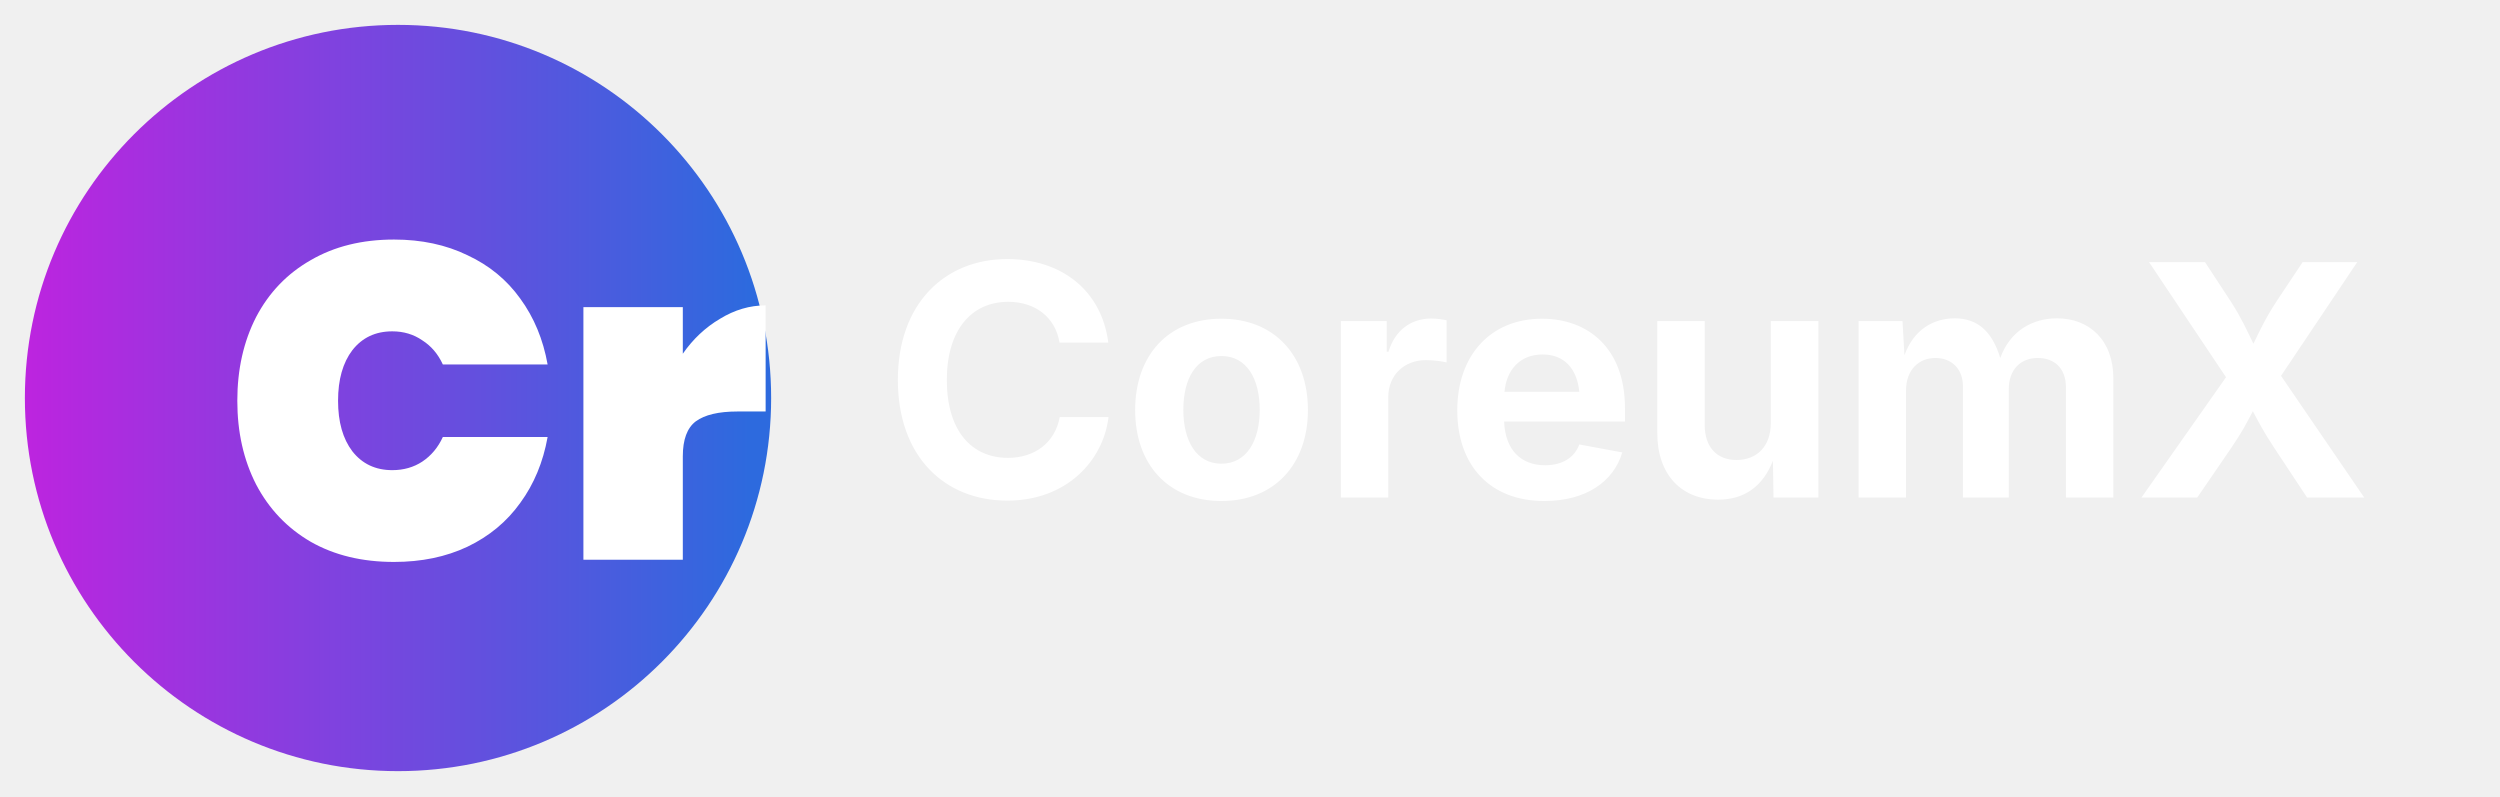
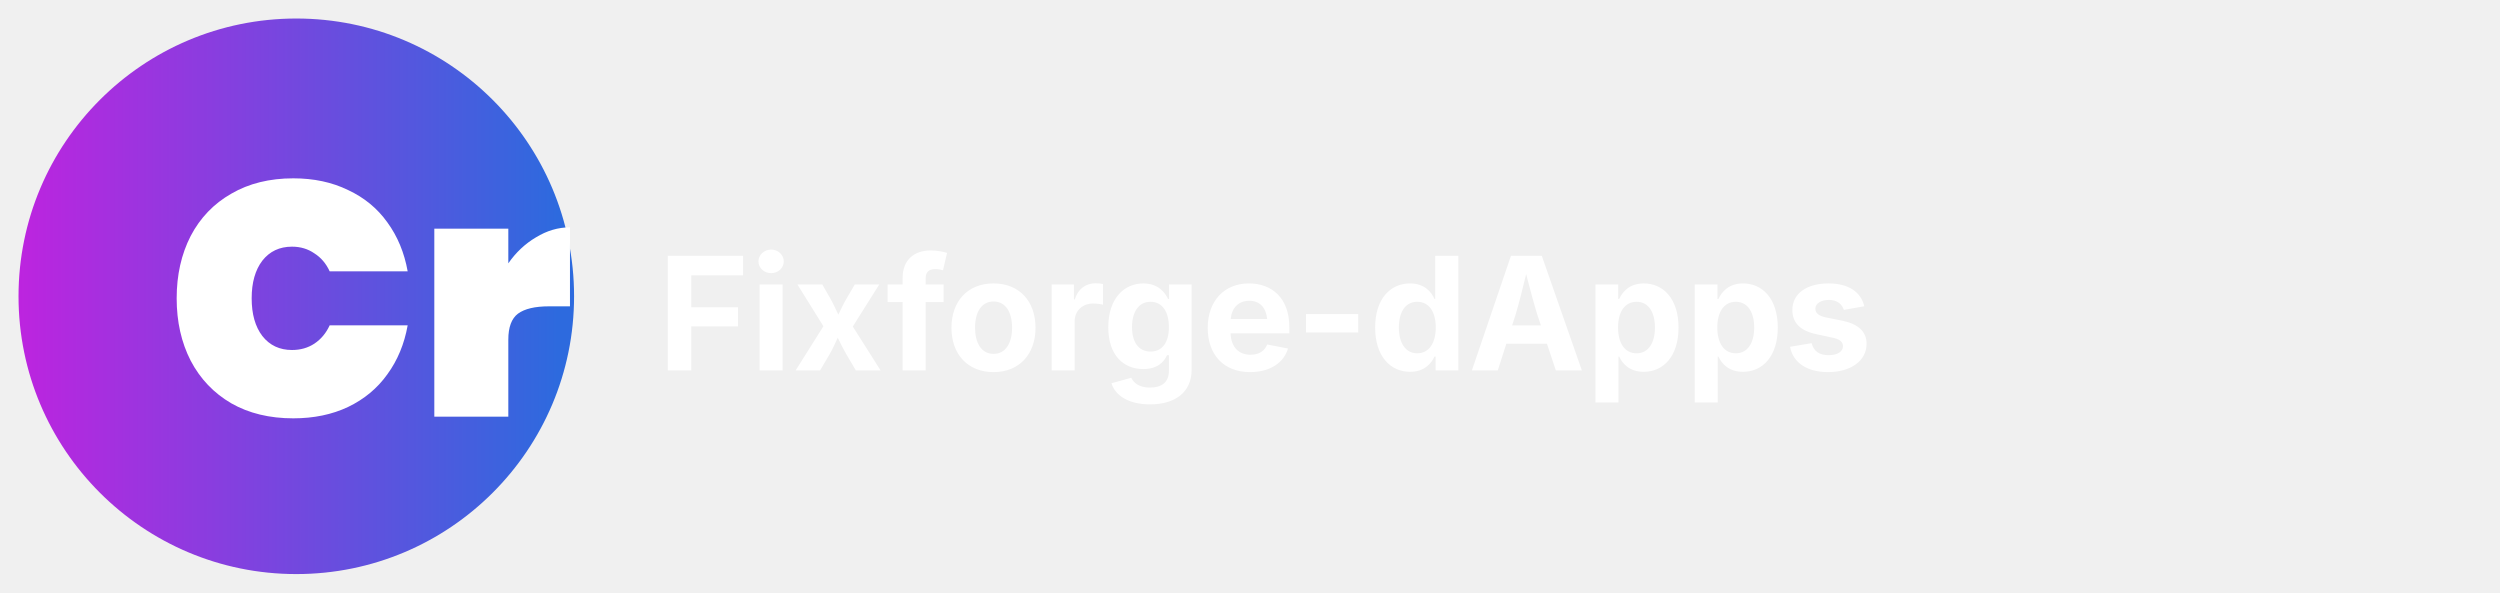
- <svg xmlns="http://www.w3.org/2000/svg" width="201" height="64" viewBox="0 0 201 64" fill="none">
-   <text x="71" y="40" fill="white" font-family="Inter, Arial, sans-serif" font-size="26" font-weight="700">CoreumX</text>
+ <svg xmlns="http://www.w3.org/2000/svg" width="270" height="64" viewBox="0 0 270 64" fill="none">
+   <text x="71" y="40" fill="white" font-family="Inter, Arial, sans-serif" font-size="17" font-weight="700">Fixforge-dApps</text>
  <path d="M32 62C48.569 62 62 48.569 62 32C62 15.431 48.569 2 32 2C15.431 2 2 15.431 2 32C2 48.569 15.431 62 32 62Z" fill="url(#paint0_linear_7_49619)" />
  <path d="M19.08 32.22C19.08 29.7 19.584 27.456 20.592 25.488C21.624 23.52 23.088 21.996 24.984 20.916C26.88 19.812 29.112 19.26 31.68 19.26C33.888 19.26 35.856 19.68 37.584 20.52C39.336 21.336 40.752 22.5 41.832 24.012C42.936 25.524 43.668 27.288 44.028 29.304H35.604C35.22 28.464 34.668 27.816 33.948 27.36C33.252 26.88 32.448 26.64 31.536 26.64C30.192 26.64 29.124 27.144 28.332 28.152C27.564 29.16 27.18 30.516 27.18 32.22C27.18 33.924 27.564 35.28 28.332 36.288C29.124 37.296 30.192 37.8 31.536 37.8C32.448 37.8 33.252 37.572 33.948 37.116C34.668 36.636 35.22 35.976 35.604 35.136H44.028C43.668 37.152 42.936 38.916 41.832 40.428C40.752 41.94 39.336 43.116 37.584 43.956C35.856 44.772 33.888 45.18 31.68 45.18C29.112 45.18 26.88 44.64 24.984 43.56C23.088 42.456 21.624 40.92 20.592 38.952C19.584 36.984 19.08 34.74 19.08 32.22ZM54.898 28.44C55.714 27.264 56.709 26.328 57.886 25.632C59.062 24.912 60.285 24.552 61.557 24.552V33.084H59.289C57.778 33.084 56.661 33.348 55.941 33.876C55.245 34.404 54.898 35.34 54.898 36.684V45H46.906V24.696H54.898V28.44Z" fill="white" />
  <defs>
    <linearGradient id="paint0_linear_7_49619" x1="2" y1="32" x2="60.289" y2="32" gradientUnits="userSpaceOnUse">
      <stop stop-color="#BD24DF" />
      <stop offset="1" stop-color="#2D6ADE" />
    </linearGradient>
  </defs>
</svg>
